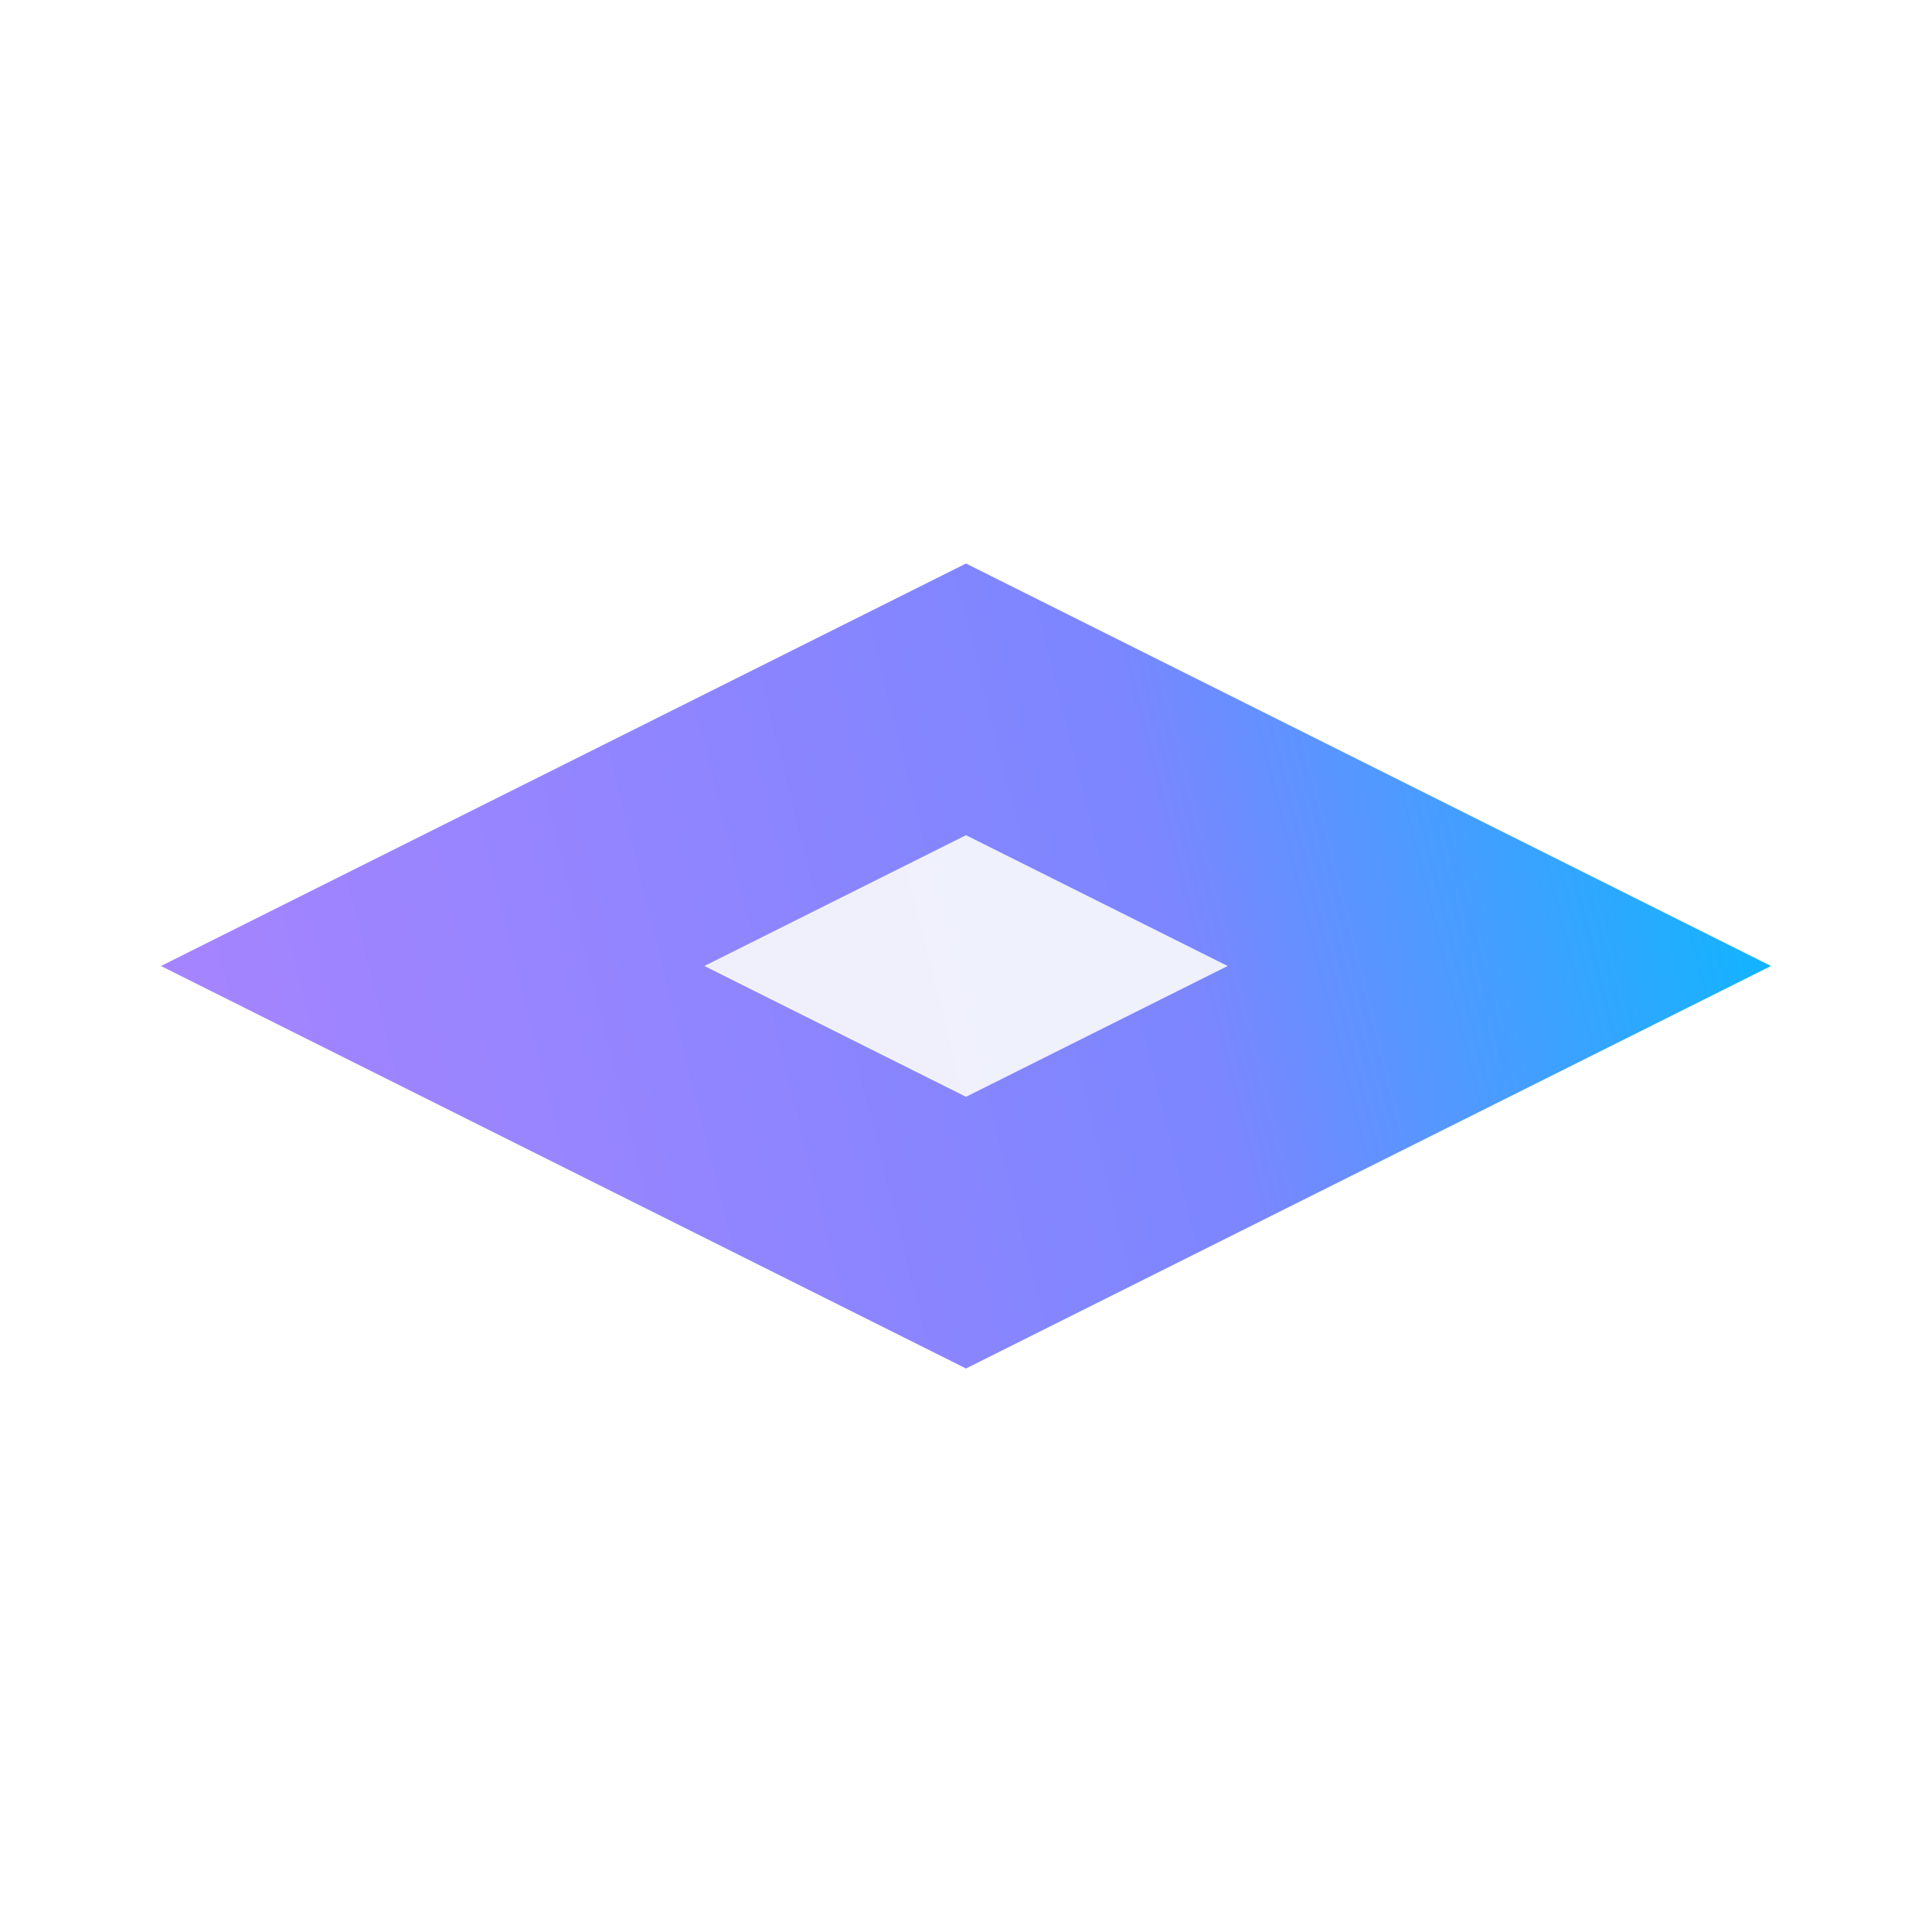
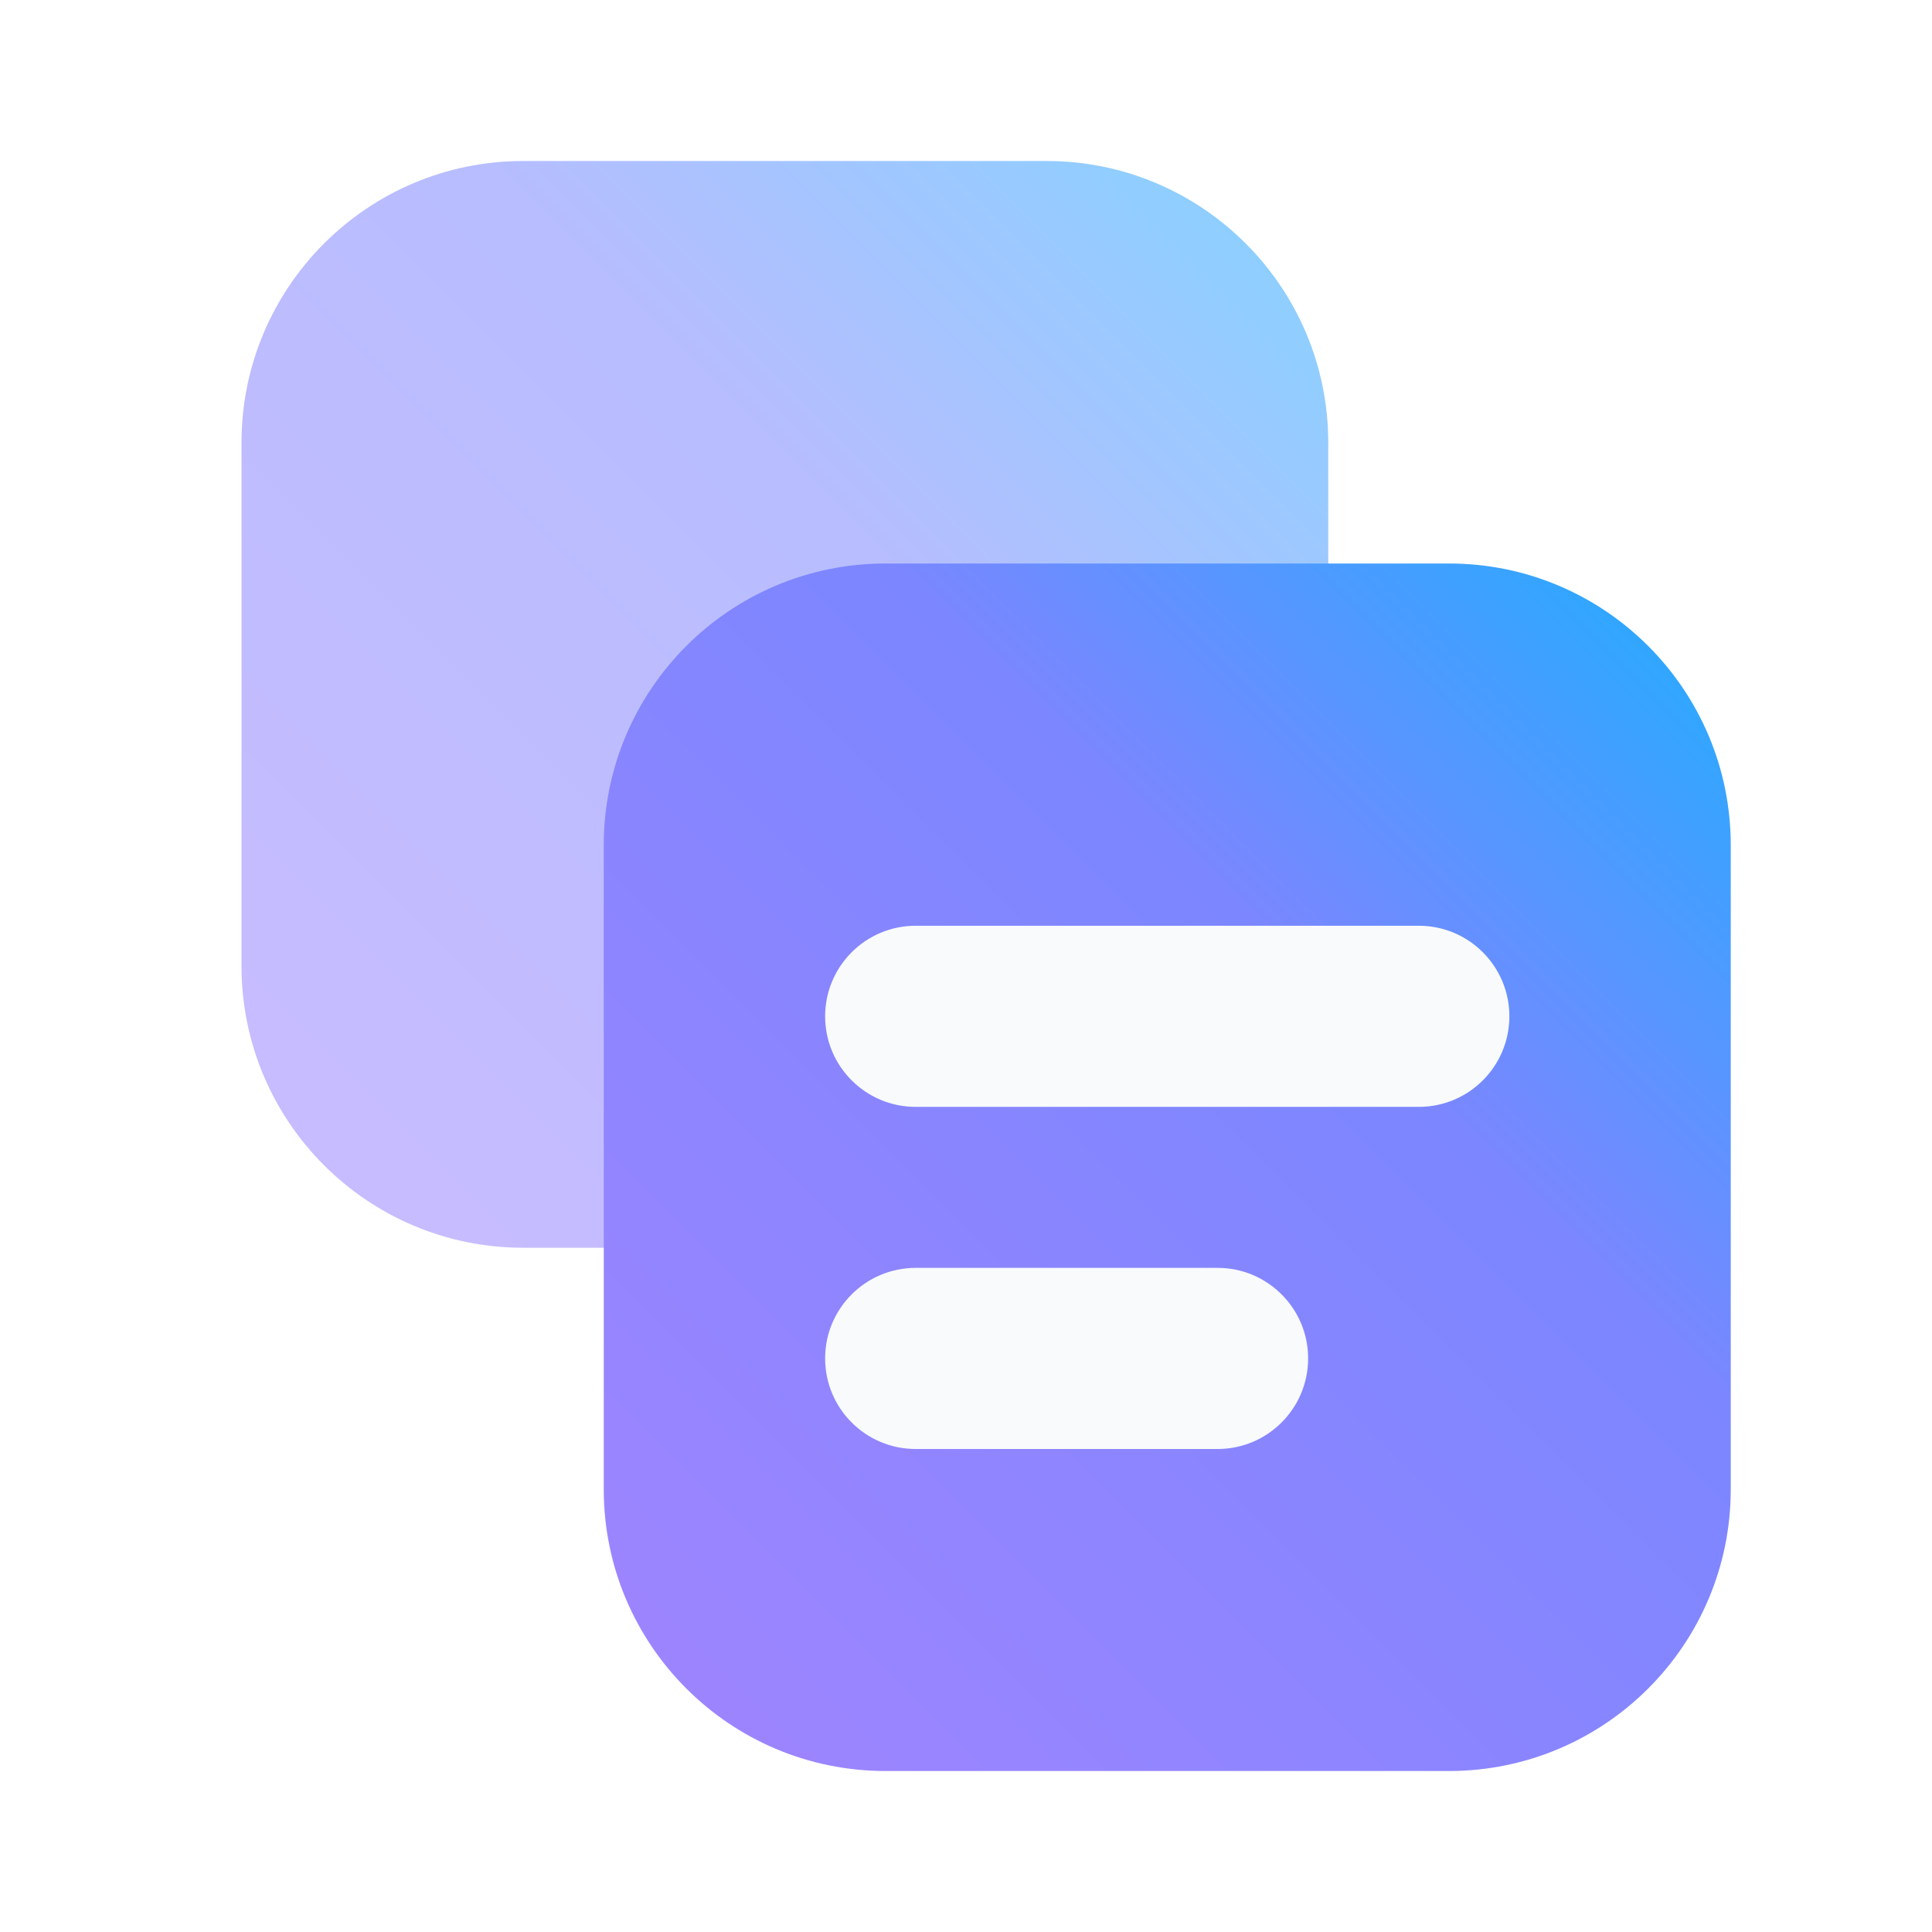
<svg xmlns="http://www.w3.org/2000/svg" width="96" height="96" viewBox="0 0 96 96" fill="none">
  <defs>
-     <linearGradient id="mark-top" x1="8" y1="48" x2="88" y2="28" gradientUnits="userSpaceOnUse">
+     <linearGradient id="copy-field-ramp" x1="14" y1="82" x2="84" y2="12" gradientUnits="userSpaceOnUse">
      <stop stop-color="#A684FF" />
      <stop offset="0.6" stop-color="#7C86FF" />
      <stop offset="1" stop-color="#00BCFF" />
    </linearGradient>
  </defs>
-   <path d="M48 28 88 48 48 68 8 48Z" fill="url(#mark-top)" />
-   <path d="M48 41.5 61 48 48 54.5 35 48Z" fill="#F8FAFC" fill-opacity="0.92" />
+   <rect x="12" y="8" width="54" height="54" rx="14" fill="url(#copy-field-ramp)" fill-opacity="0.55" />
+   <rect x="30" y="28" width="56" height="60" rx="14" fill="url(#copy-field-ramp)" />
+   <rect x="41" y="46" width="34" height="9" rx="4.5" fill="#F8FAFC" />
+   <rect x="41" y="63" width="24" height="9" rx="4.5" fill="#F8FAFC" />
</svg>
